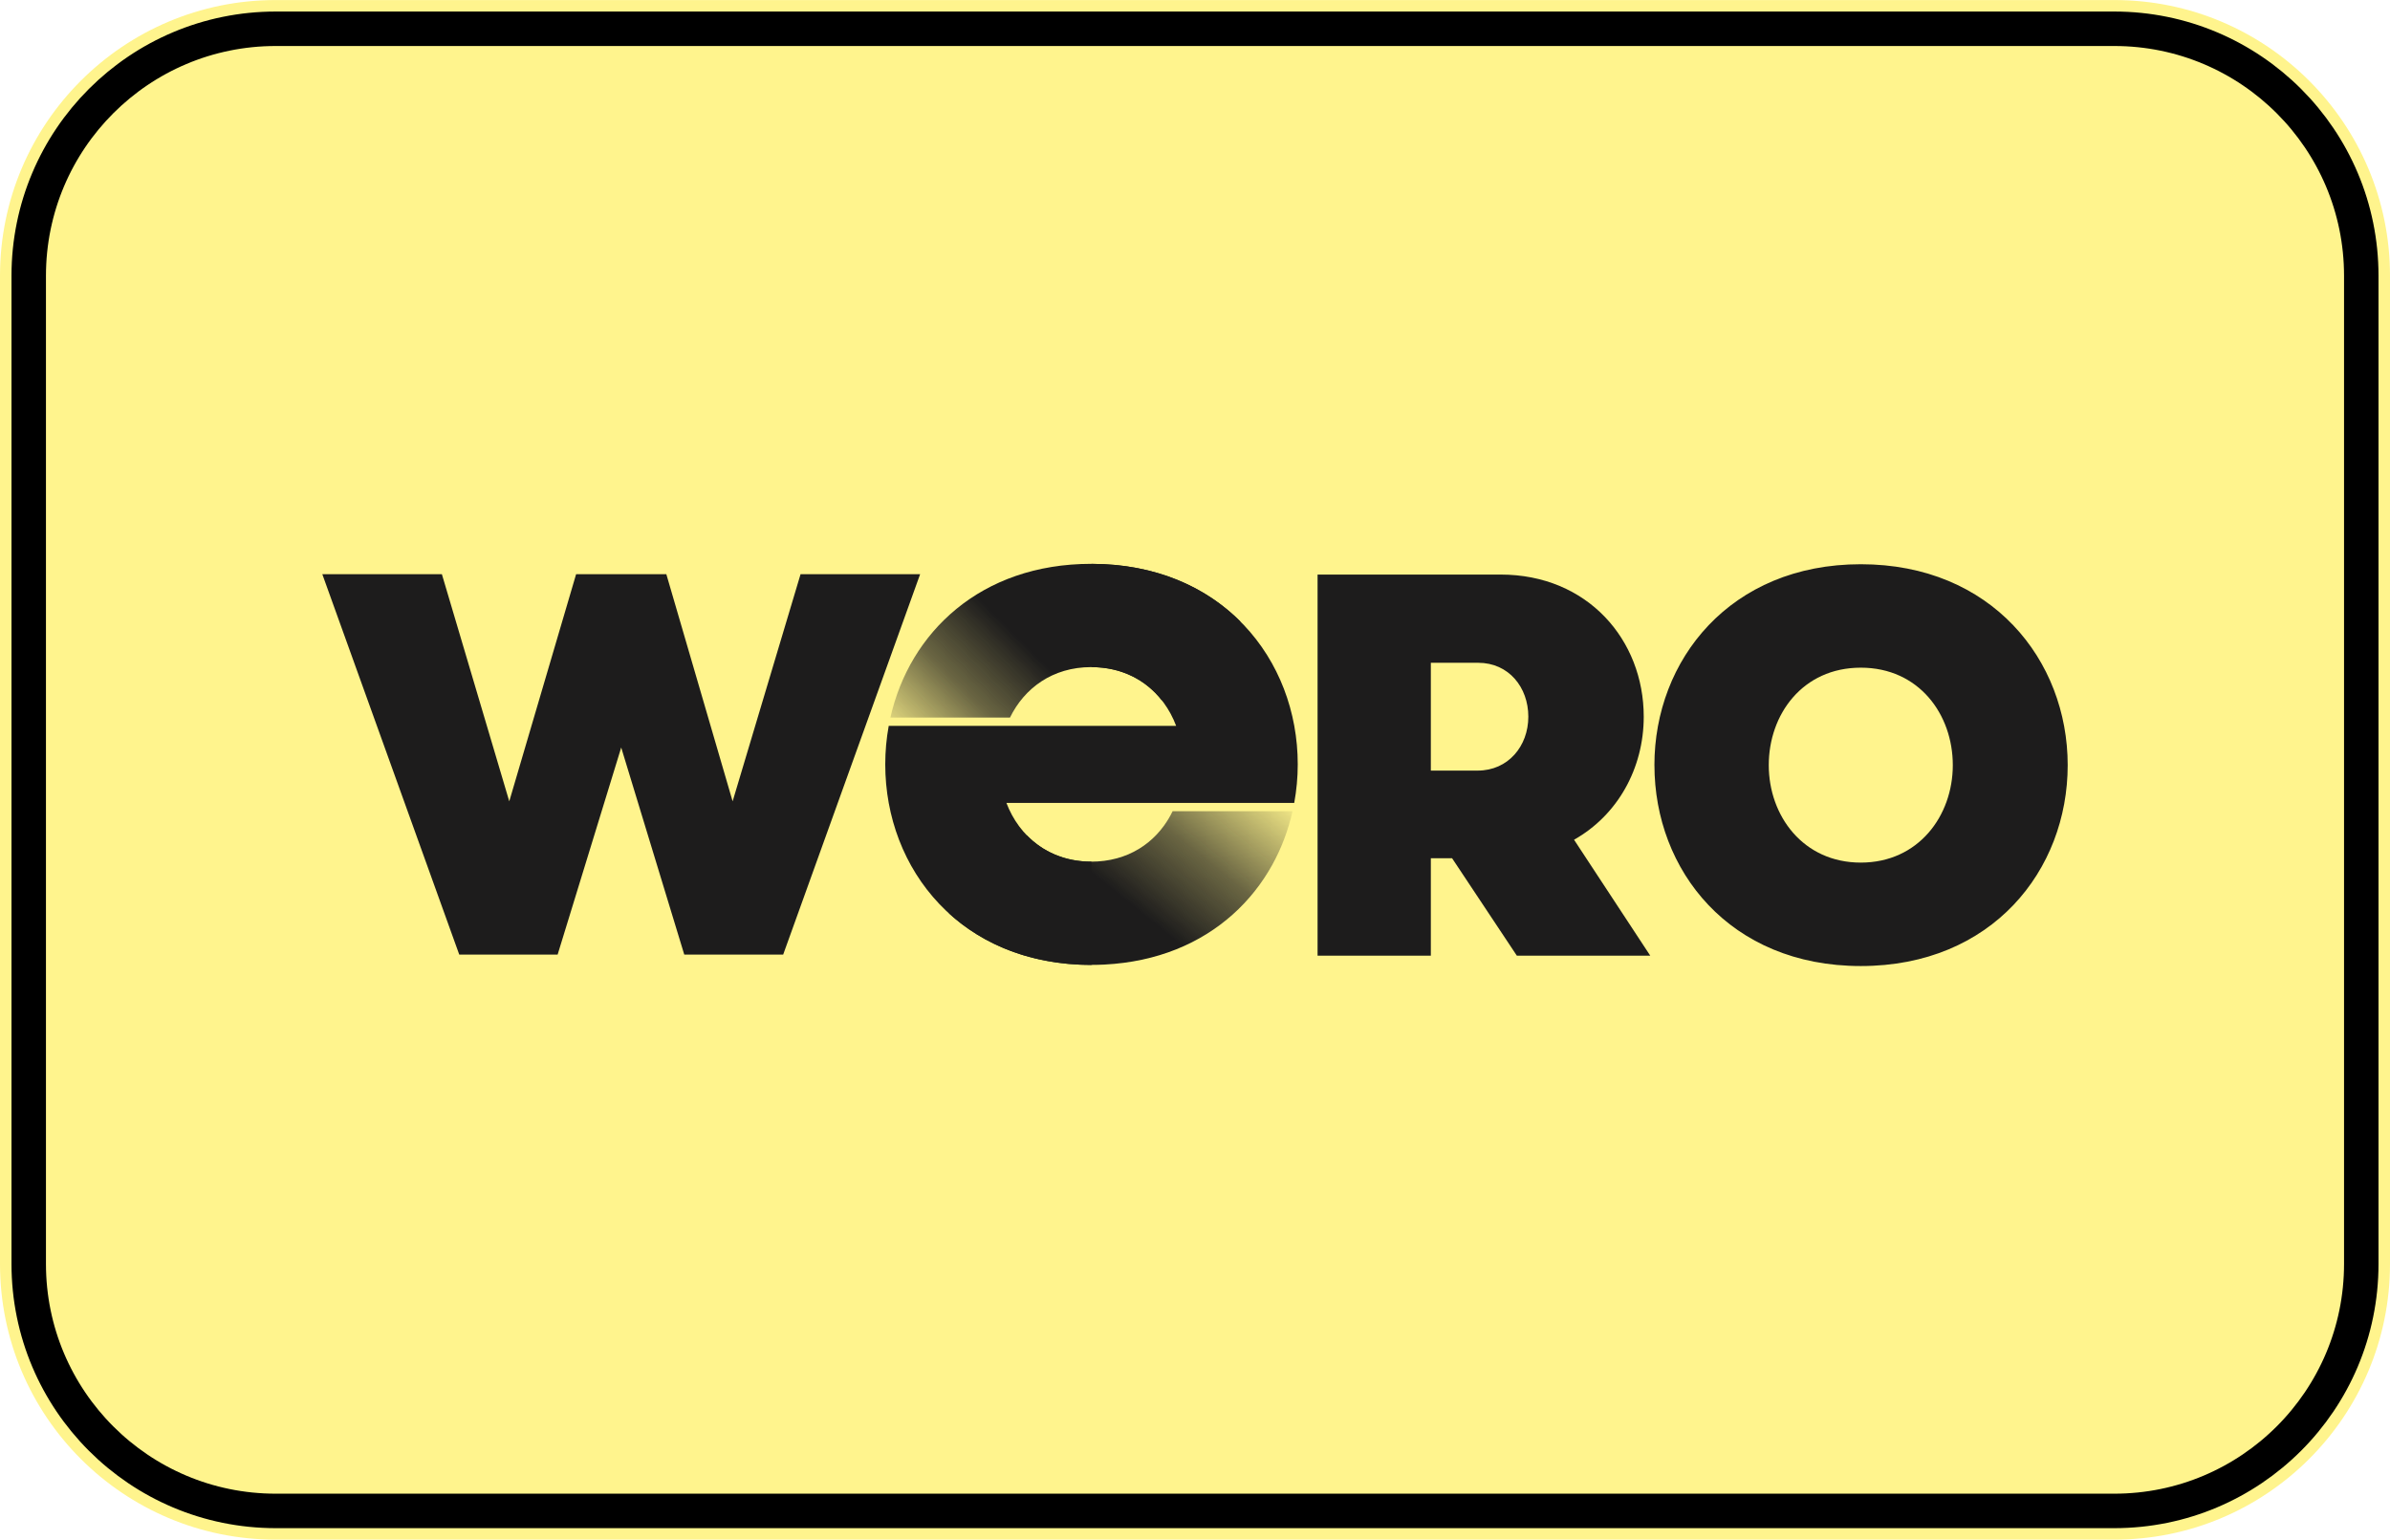
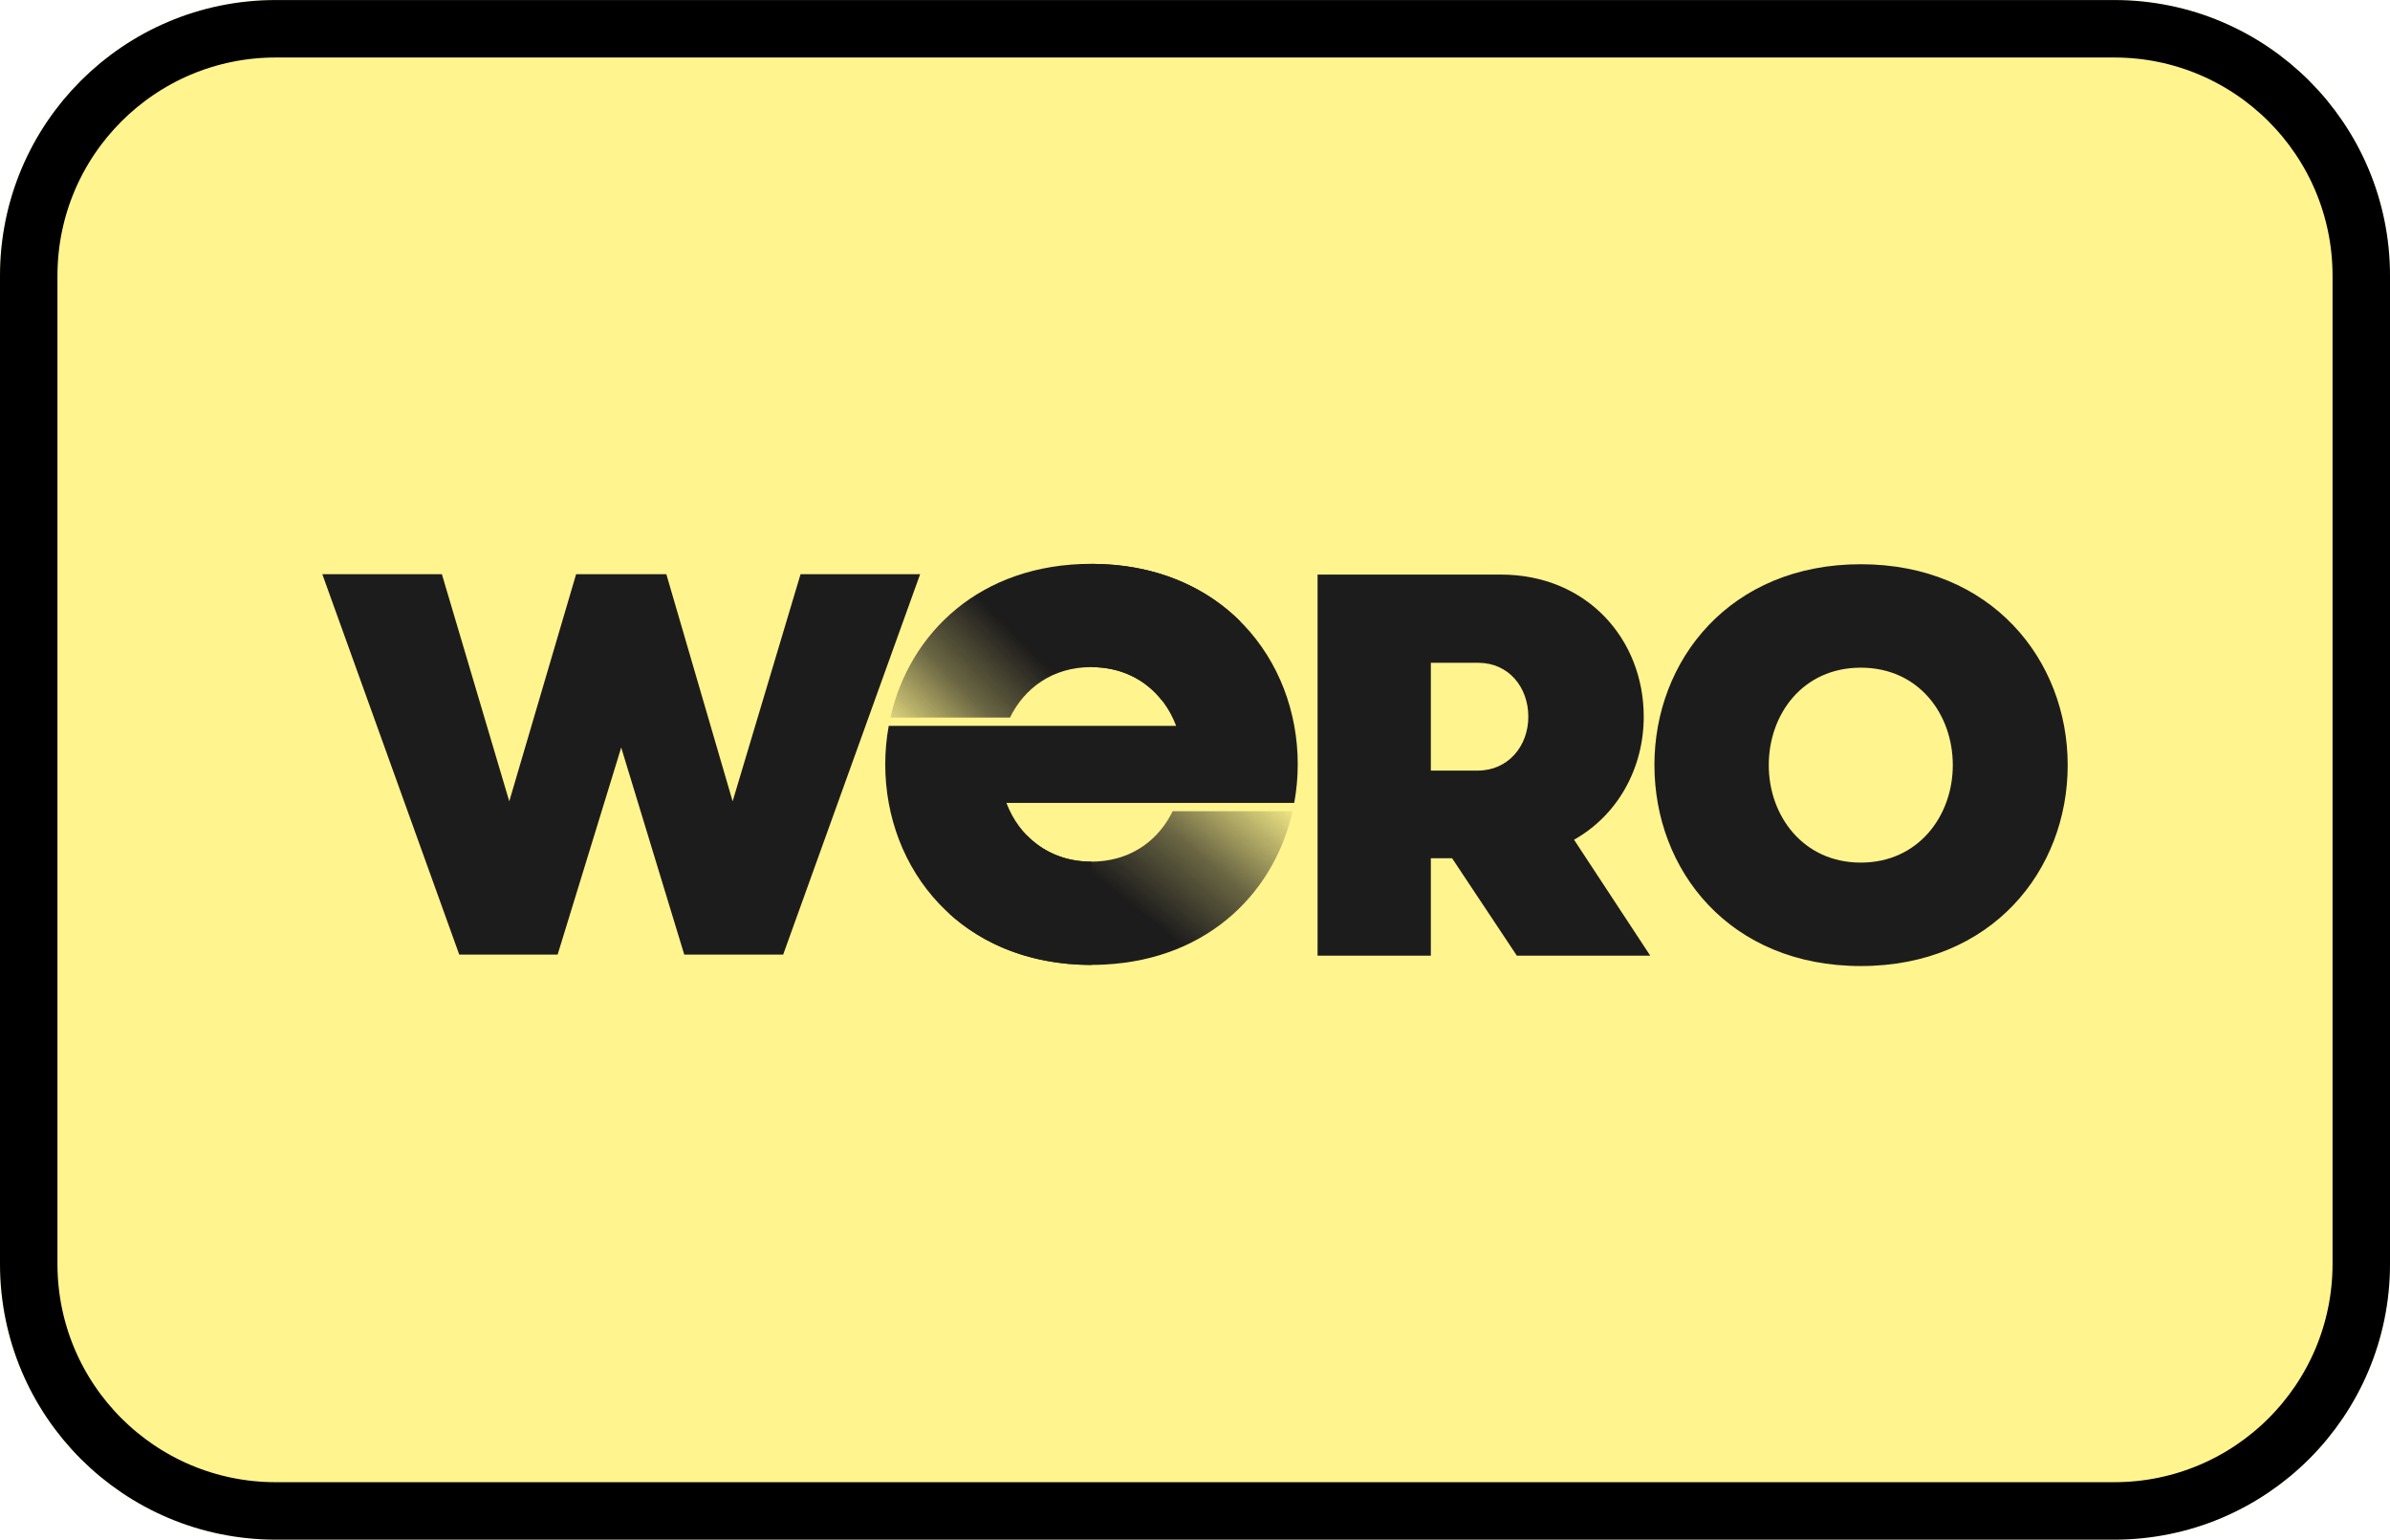
<svg xmlns="http://www.w3.org/2000/svg" width="3840" height="2474" viewBox="0 0 208 134" fill="none">
  <g transform="translate(-40, -20)">
    <rect x="40" y="20" width="208" height="134" rx="24" fill="#FFF48D" />
-     <rect x="42.5" y="22.5" width="203" height="129" rx="21.5" stroke="black" stroke-width="3" />
+     <rect x="42.5" y="22.5" width="203" height="129" rx="21.5" stroke="black" stroke-width="5" />
    <path d="M201.943 69.104C190.57 69.104 183.982 77.444 183.982 86.59H183.984C183.984 95.736 190.523 104.076 201.943 104.076C213.364 104.076 219.95 95.736 219.95 86.59C219.95 77.444 213.317 69.104 201.943 69.104ZM68.05 69.969L79.968 103.079H88.53L94.063 85.057L99.551 103.079H108.159L120.079 69.969H109.673L103.76 89.74L97.99 69.969H90.139L84.321 89.74L78.456 69.969H68.05ZM154.667 70.003V103.176H164.525V94.693H166.374L172.012 103.176H183.622L176.988 93.082C180.78 90.949 183.053 86.874 183.053 82.371C183.053 75.69 178.171 70.003 170.59 70.003H154.667ZM164.525 77.682H168.648C171.303 77.682 173.009 79.815 173.009 82.374C173.009 84.934 171.255 87.065 168.602 87.065V87.064H164.525V77.682ZM201.943 78.107C207.012 78.107 209.951 82.182 209.951 86.59C209.951 90.996 206.965 95.073 201.943 95.073C196.921 95.073 193.934 90.996 193.934 86.59C193.934 82.184 196.873 78.107 201.943 78.107Z" fill="#1D1C1C" />
    <path d="M134.992 94.99C134.992 94.99 134.977 94.99 134.969 94.99C131.282 94.99 128.696 92.789 127.587 89.876H152.636C152.837 88.78 152.942 87.659 152.942 86.523C152.942 77.401 146.376 69.082 134.992 69.07V78.058C138.701 78.068 141.261 80.264 142.359 83.171H117.345C117.145 84.267 117.043 85.389 117.043 86.525C117.043 95.653 123.617 103.979 134.969 103.979C134.977 103.979 134.984 103.979 134.992 103.979V94.992V94.99Z" fill="#1D1C1C" />
    <path d="M134.969 103.977C135.354 103.977 135.733 103.966 136.108 103.948C138.415 103.831 140.508 103.367 142.375 102.619C144.241 101.87 145.88 100.841 147.274 99.597C148.668 98.353 149.82 96.895 150.712 95.29C151.524 93.83 152.117 92.25 152.488 90.601H142.051C141.837 91.042 141.589 91.462 141.304 91.855C140.915 92.392 140.459 92.88 139.941 93.301C139.424 93.722 138.843 94.077 138.204 94.352C137.564 94.626 136.867 94.82 136.112 94.916C135.745 94.964 135.366 94.991 134.973 94.991C132.625 94.991 130.723 94.097 129.366 92.697L122.58 99.482C125.6 102.24 129.789 103.977 134.975 103.977H134.969Z" fill="url(#paint0_linear_4303_2877)" />
    <path d="M134.969 69.07C125.342 69.07 119.15 75.058 117.491 82.449H127.899C129.143 79.903 131.594 78.058 134.969 78.058C137.659 78.058 139.746 79.208 141.111 80.946L147.958 74.099C144.899 71.035 140.501 69.072 134.967 69.072L134.969 69.07Z" fill="url(#paint1_linear_4303_2877)" />
  </g>
  <defs>
    <linearGradient id="paint0_linear_4303_2877" x1="147.235" y1="84.461" x2="131.876" y2="103.487" gradientUnits="userSpaceOnUse">
      <stop offset="0.02" stop-color="#1D1C1C" stop-opacity="0" />
      <stop offset="0.39" stop-color="#1D1C1C" stop-opacity="0.66" />
      <stop offset="0.68" stop-color="#1D1C1C" />
    </linearGradient>
    <linearGradient id="paint1_linear_4303_2877" x1="120.363" y1="88.723" x2="136.145" y2="72.942" gradientUnits="userSpaceOnUse">
      <stop offset="0.02" stop-color="#1D1C1C" stop-opacity="0" />
      <stop offset="0.39" stop-color="#1D1C1C" stop-opacity="0.66" />
      <stop offset="0.68" stop-color="#1D1C1C" />
    </linearGradient>
  </defs>
</svg>
